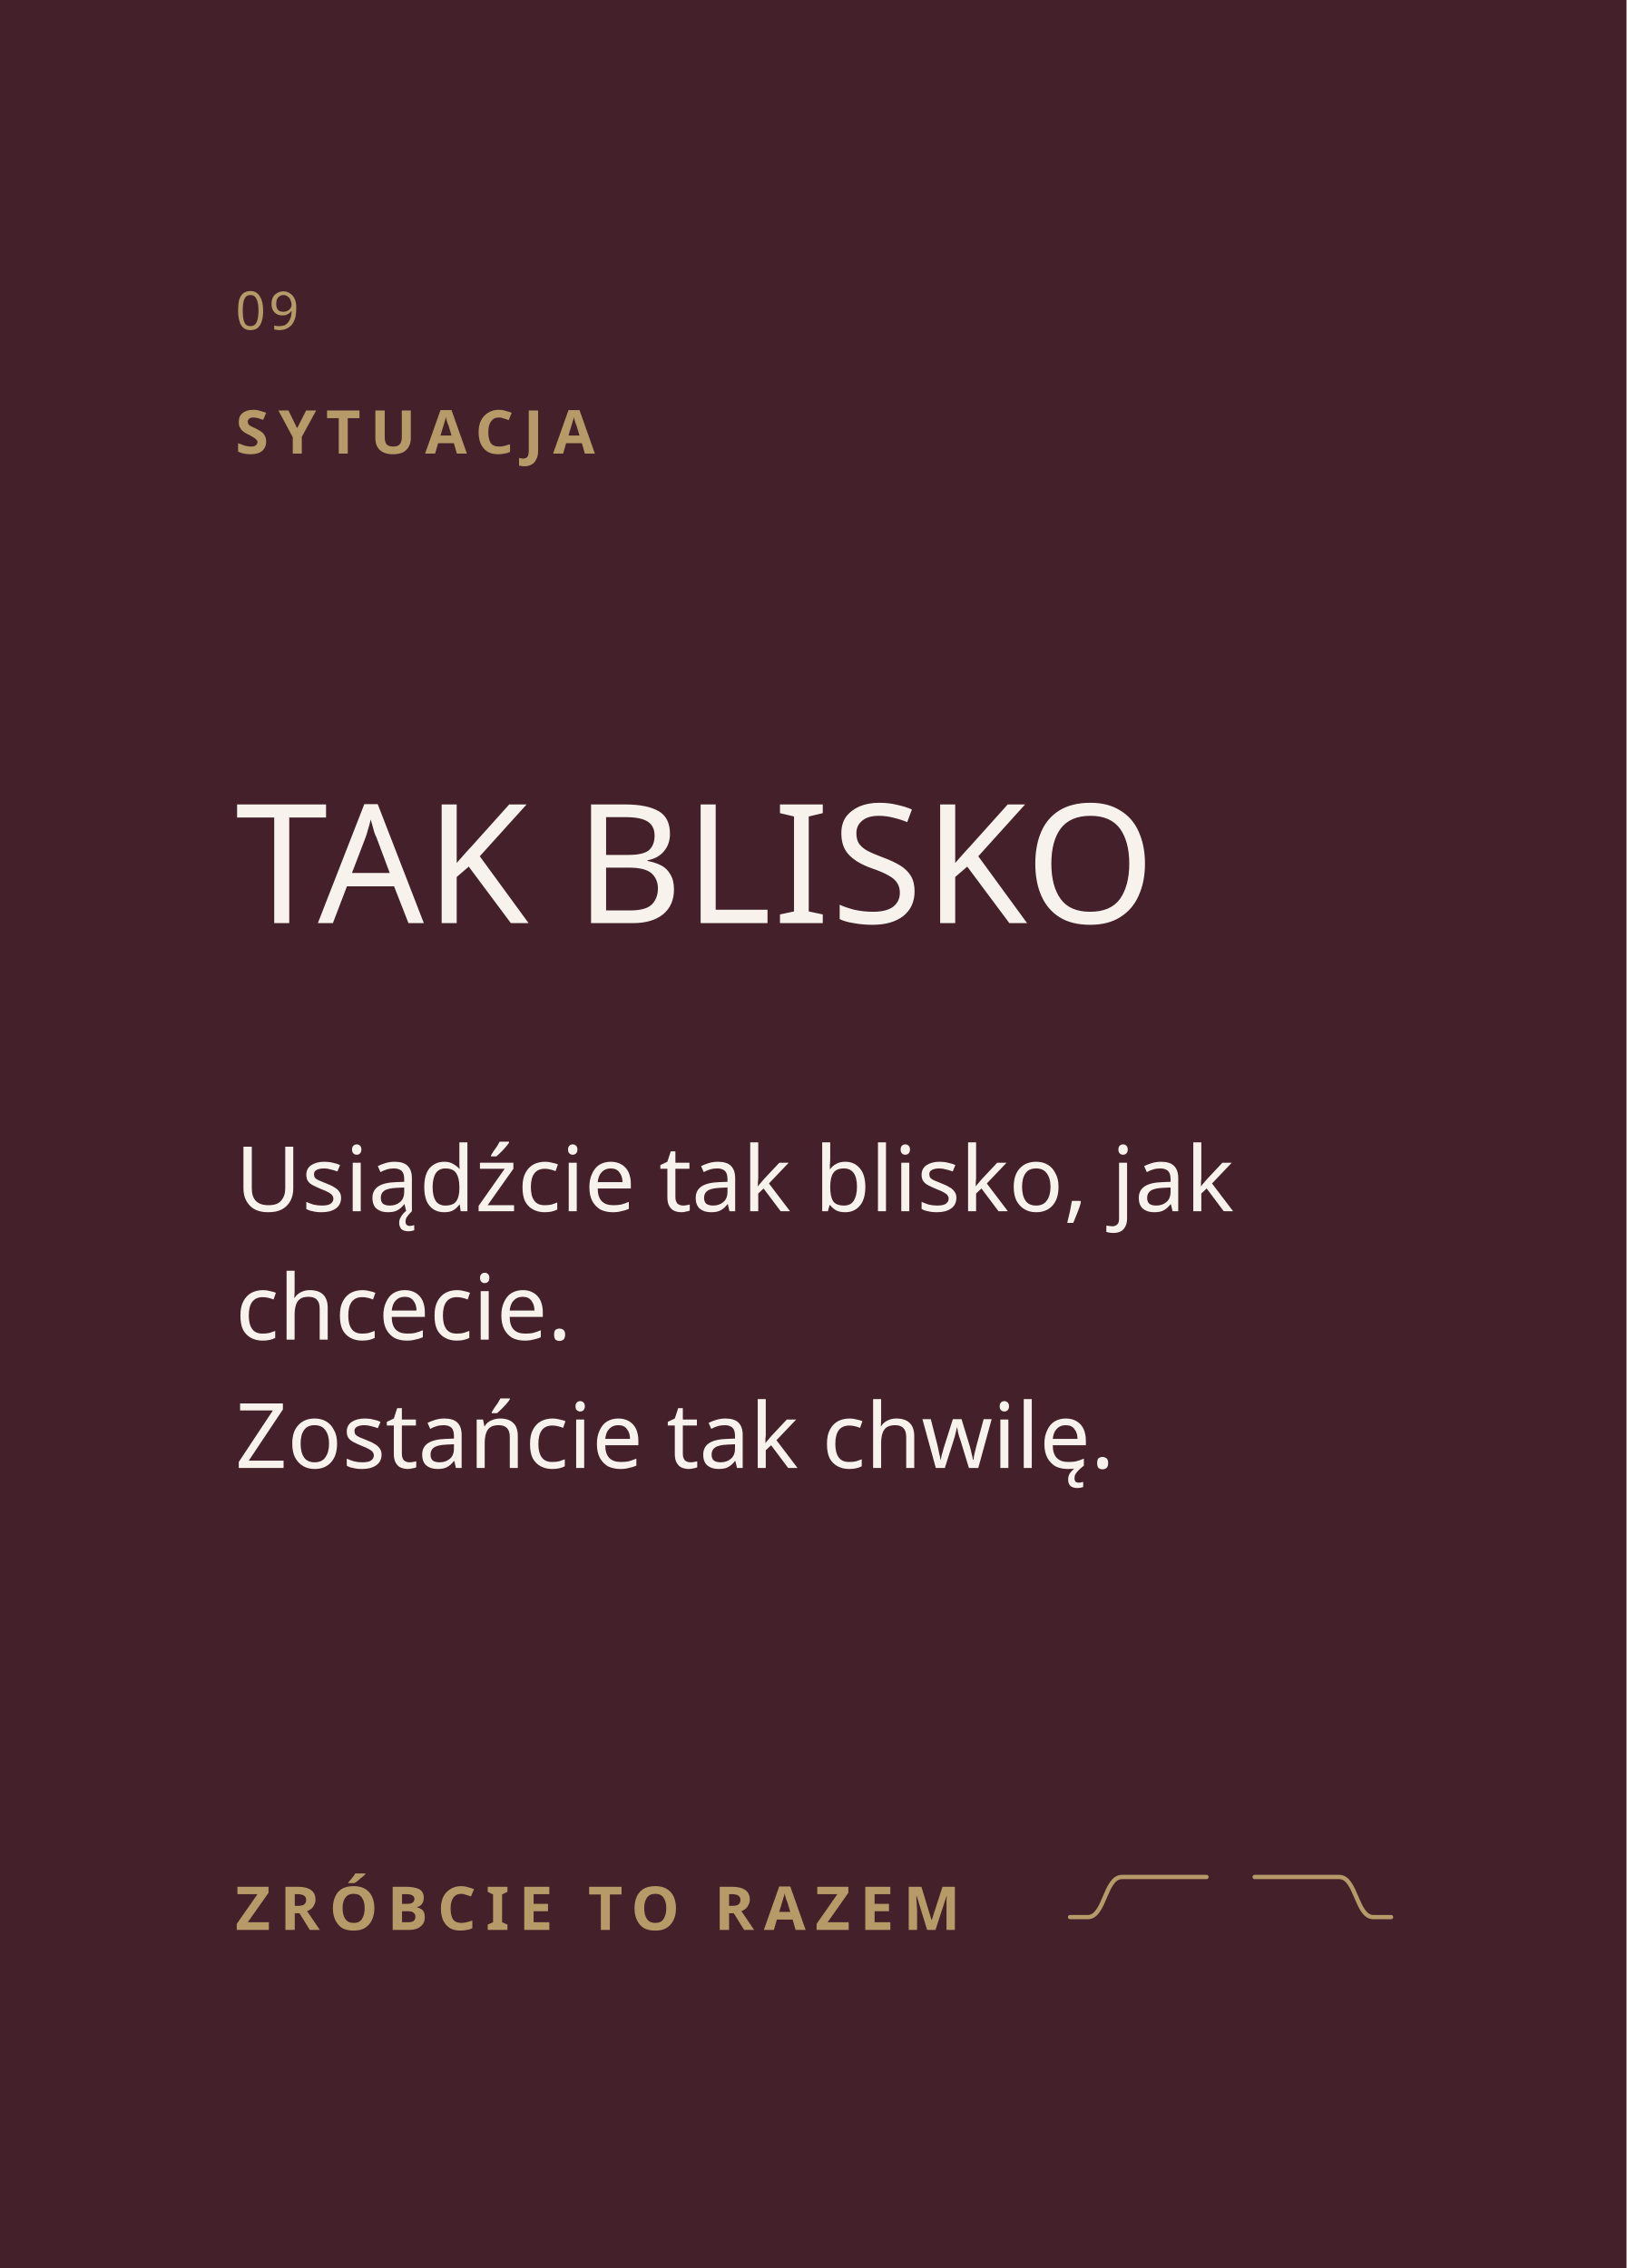
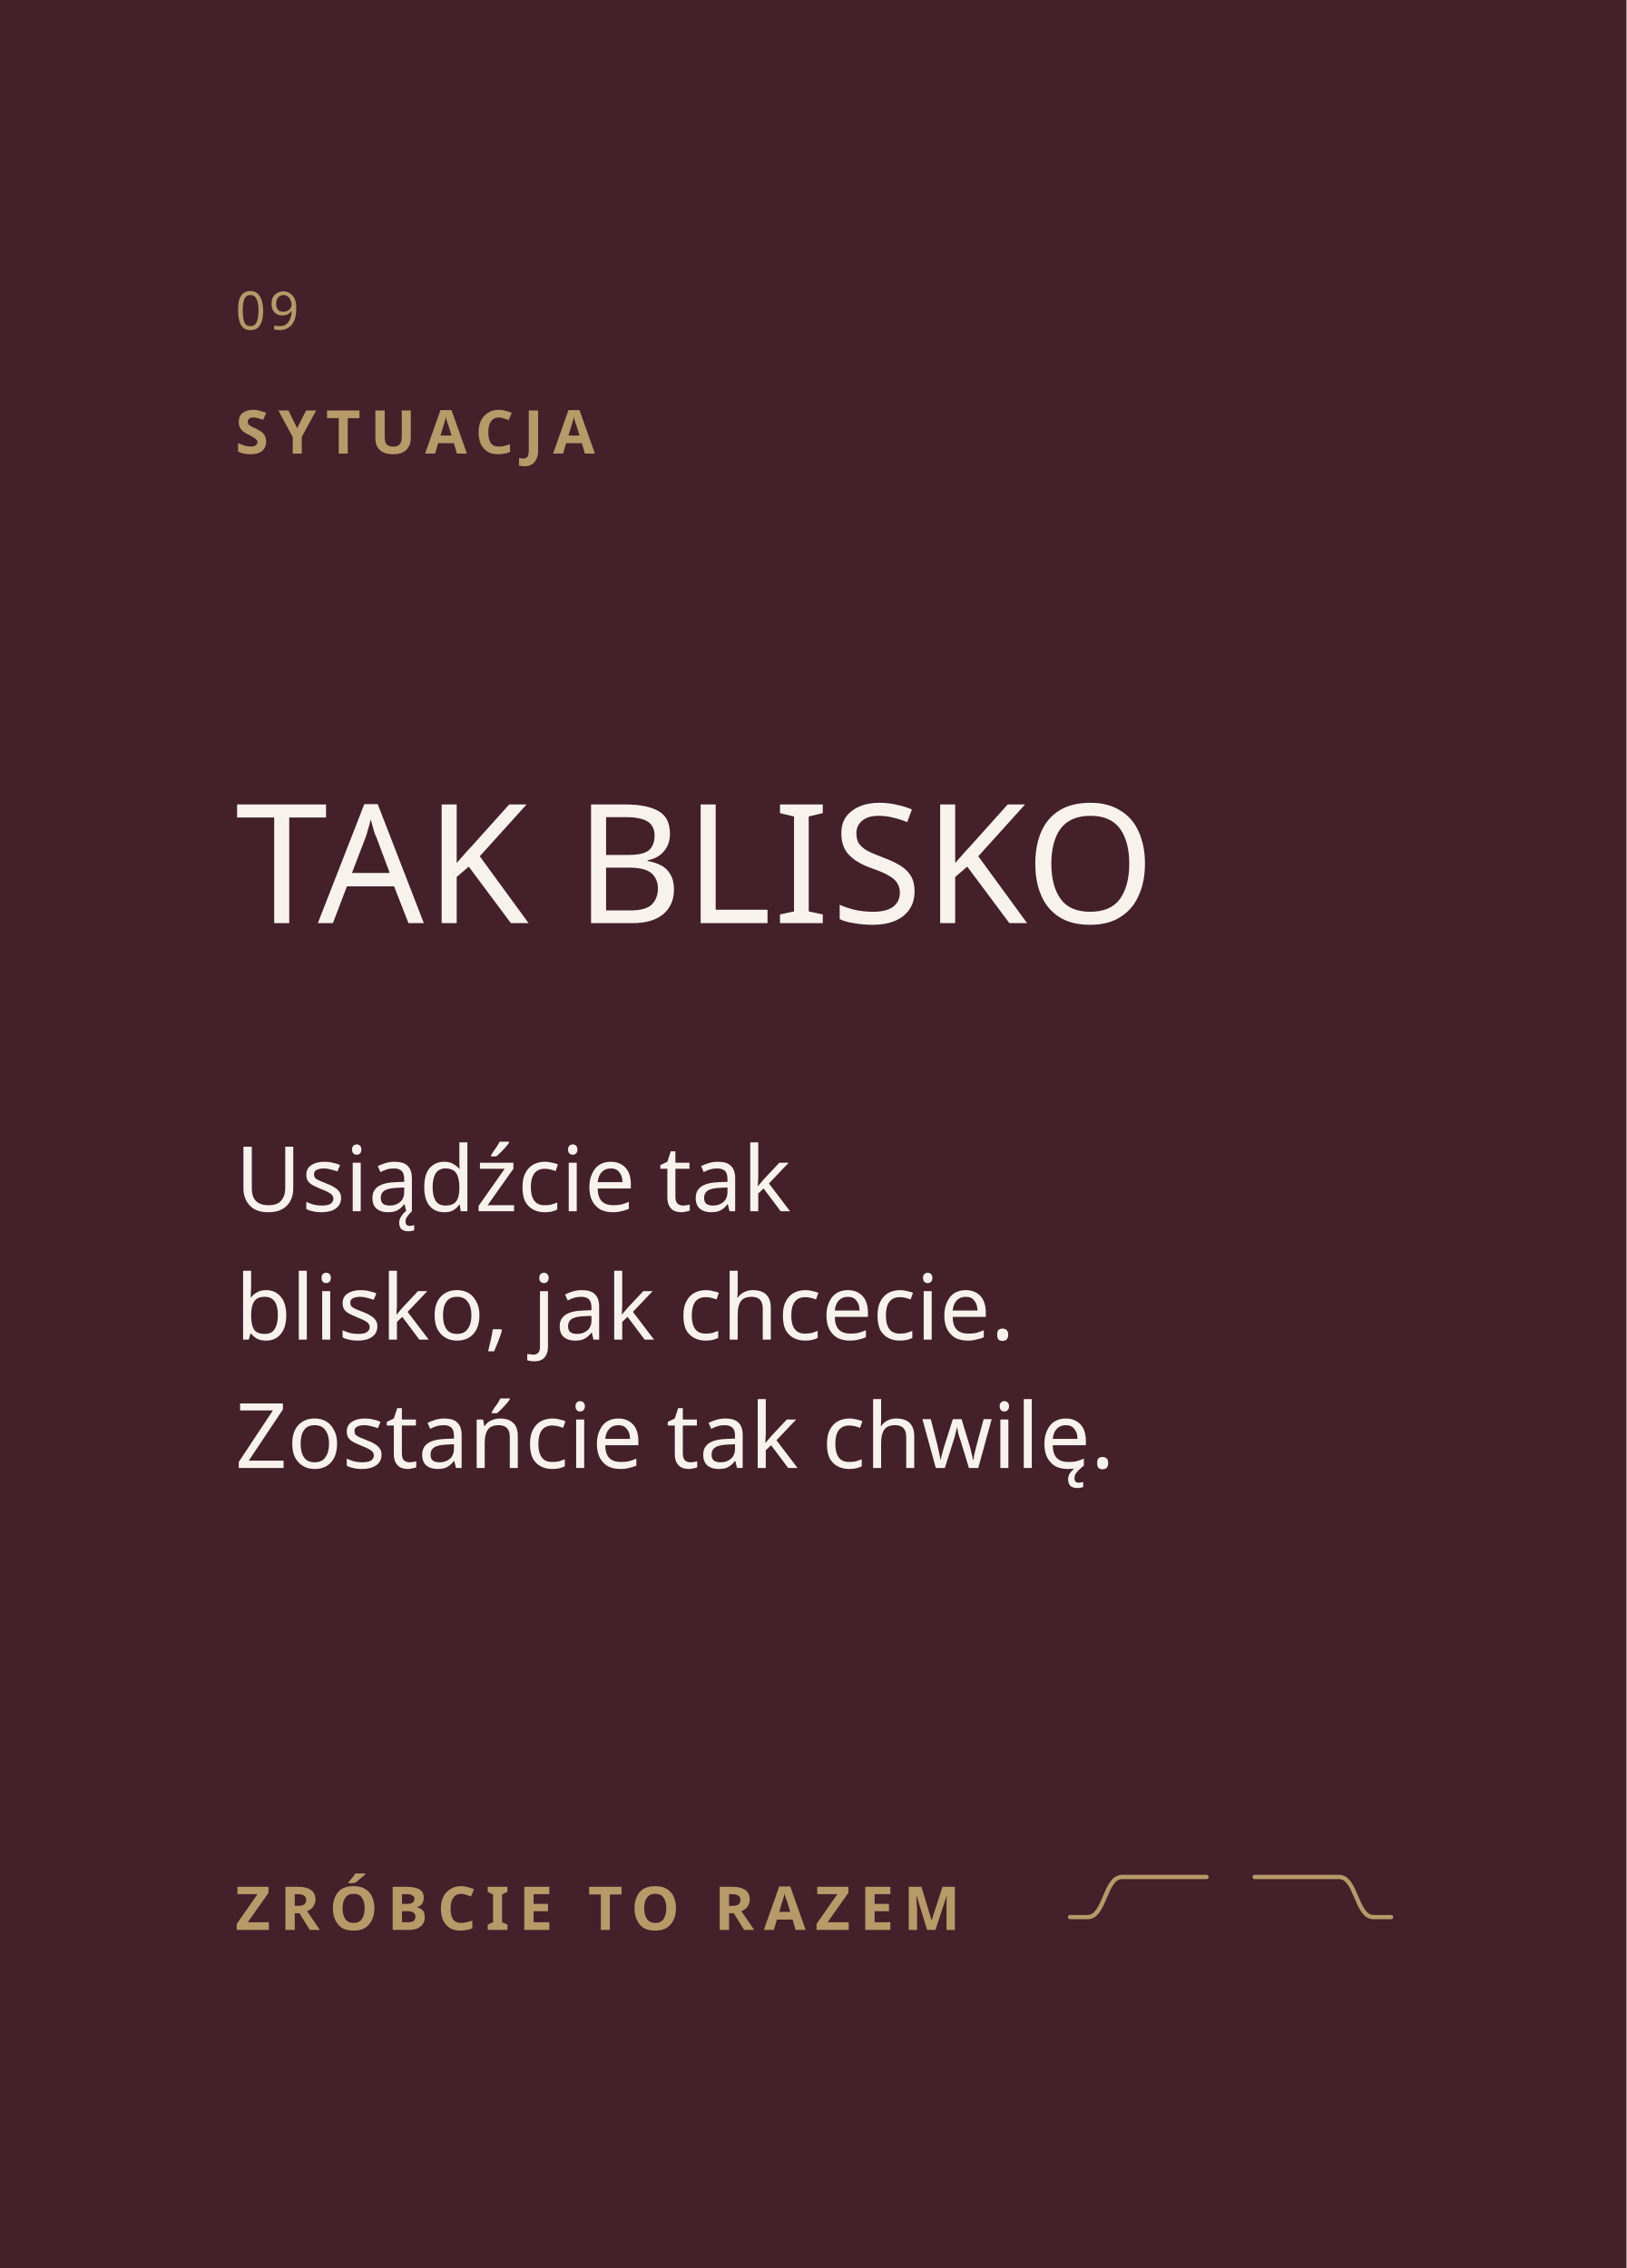
<svg xmlns="http://www.w3.org/2000/svg" version="1.1" width="76mm" height="106mm" viewBox="0 0 76 106">
  <rect id="background" x="0" y="0" width="76" height="106" fill="#43202A" />
  <text id="header-number" x="11" y="15.4" font-family="Instrument Sans" font-size="2.469" font-weight="400" letter-spacing="0.148" fill="#B69A68">09</text>
  <text id="header-label" x="11" y="21.2" font-family="Instrument Sans" font-size="2.822" font-weight="700" letter-spacing="0.452" fill="#B69A68">SYTUACJA</text>
  <text id="situation-title-1" x="11" y="43.143" font-family="Instrument Serif" font-size="7.761" font-weight="400" letter-spacing="0.078" fill="#F7F3EC">TAK BLISKO</text>
-   <text id="situation-instruction-1" x="11" y="56.613" font-family="Instrument Sans" font-size="4.233" font-weight="400" fill="#F7F3EC">Usiądźcie tak blisko, jak</text>
-   <text id="situation-instruction-2" x="11" y="62.61" font-family="Instrument Sans" font-size="4.233" font-weight="400" fill="#F7F3EC">chcecie.</text>
+   <text id="situation-instruction-1" x="11" y="56.613" font-family="Instrument Sans" font-size="4.233" font-weight="400" fill="#F7F3EC">Usiądźcie tak</text>
+   <text id="situation-instruction-2" x="11" y="62.61" font-family="Instrument Sans" font-size="4.233" font-weight="400" fill="#F7F3EC">blisko, jak chcecie.</text>
  <text id="situation-instruction-3" x="11" y="68.607" font-family="Instrument Sans" font-size="4.233" font-weight="400" fill="#F7F3EC">Zostańcie tak chwilę.</text>
  <text id="footer-label" x="11" y="90.2" font-family="Instrument Sans" font-size="2.822" font-weight="700" letter-spacing="0.452" fill="#B69A68">ZRÓBCIE TO RAZEM</text>
  <path id="bridge-mark-left" d="M 50 89.6 L 50.829 89.6 C 51.626 89.6 51.626 87.725 52.423 87.725 L 56.375 87.725" fill="none" stroke="#B69A68" stroke-width="0.2" stroke-linecap="round" />
  <path id="bridge-mark-right" d="M 65 89.6 L 64.171 89.6 C 63.374 89.6 63.374 87.725 62.578 87.725 L 58.625 87.725" fill="none" stroke="#B69A68" stroke-width="0.2" stroke-linecap="round" />
</svg>
